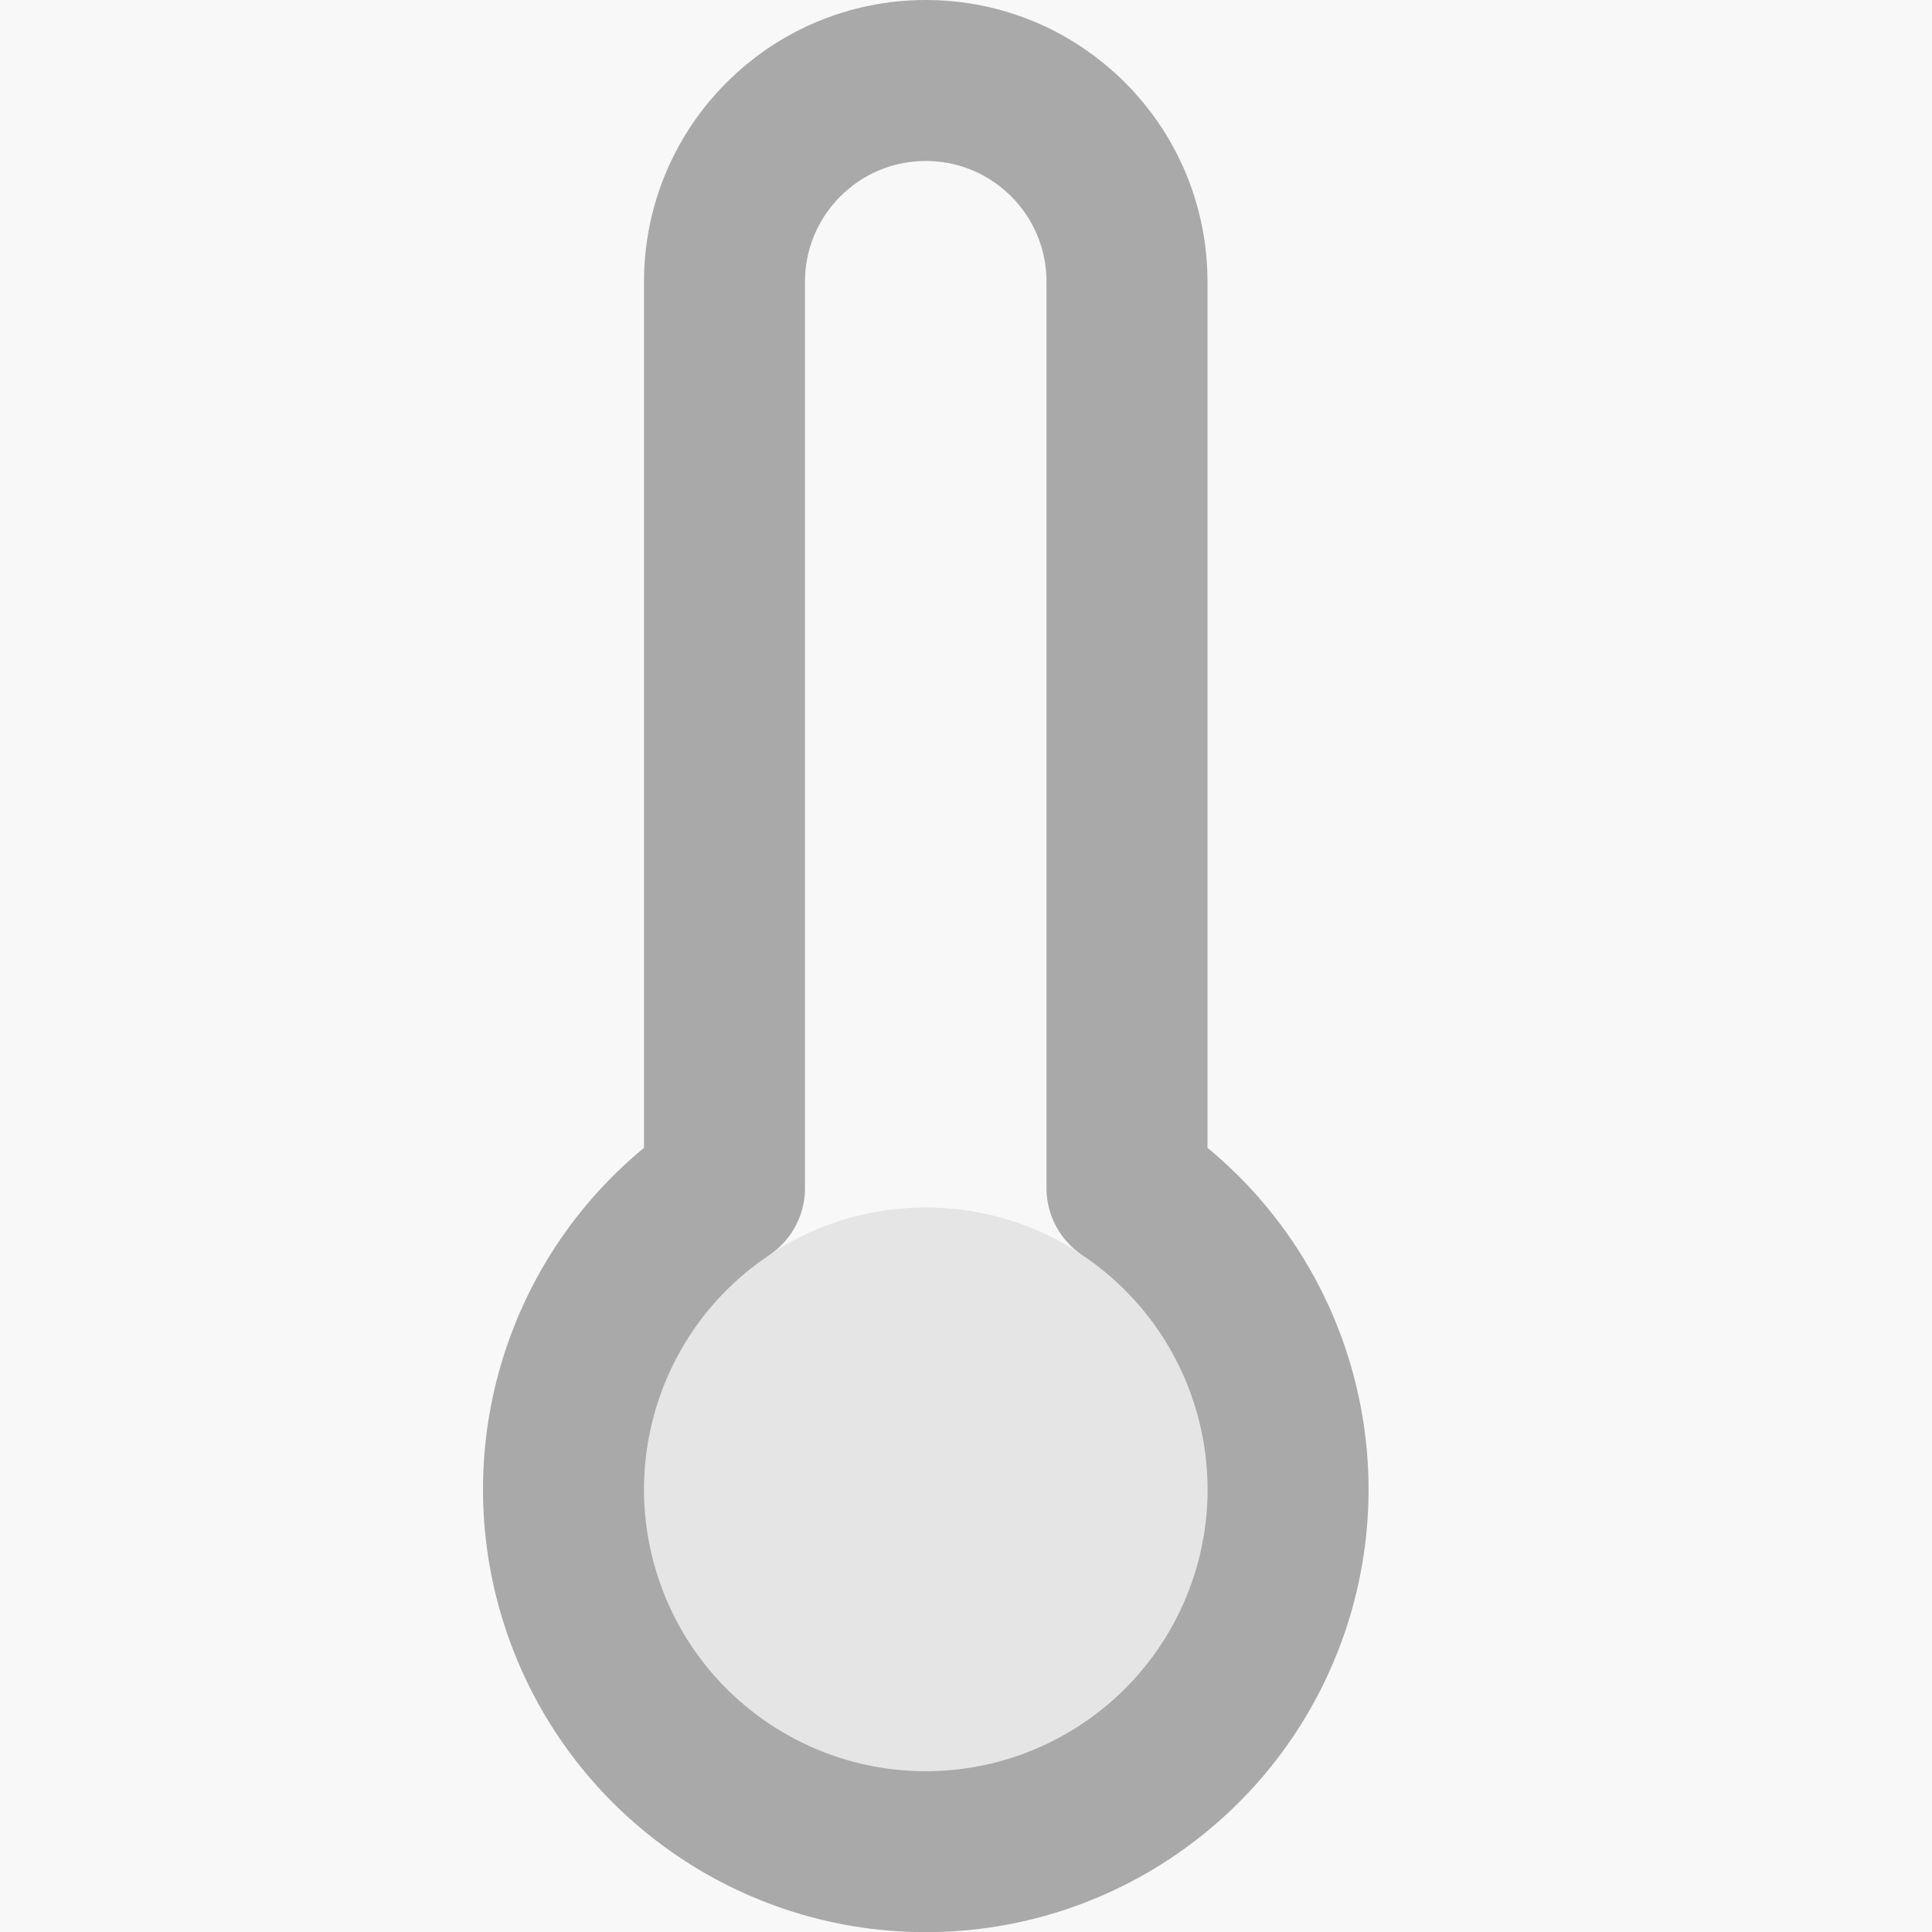
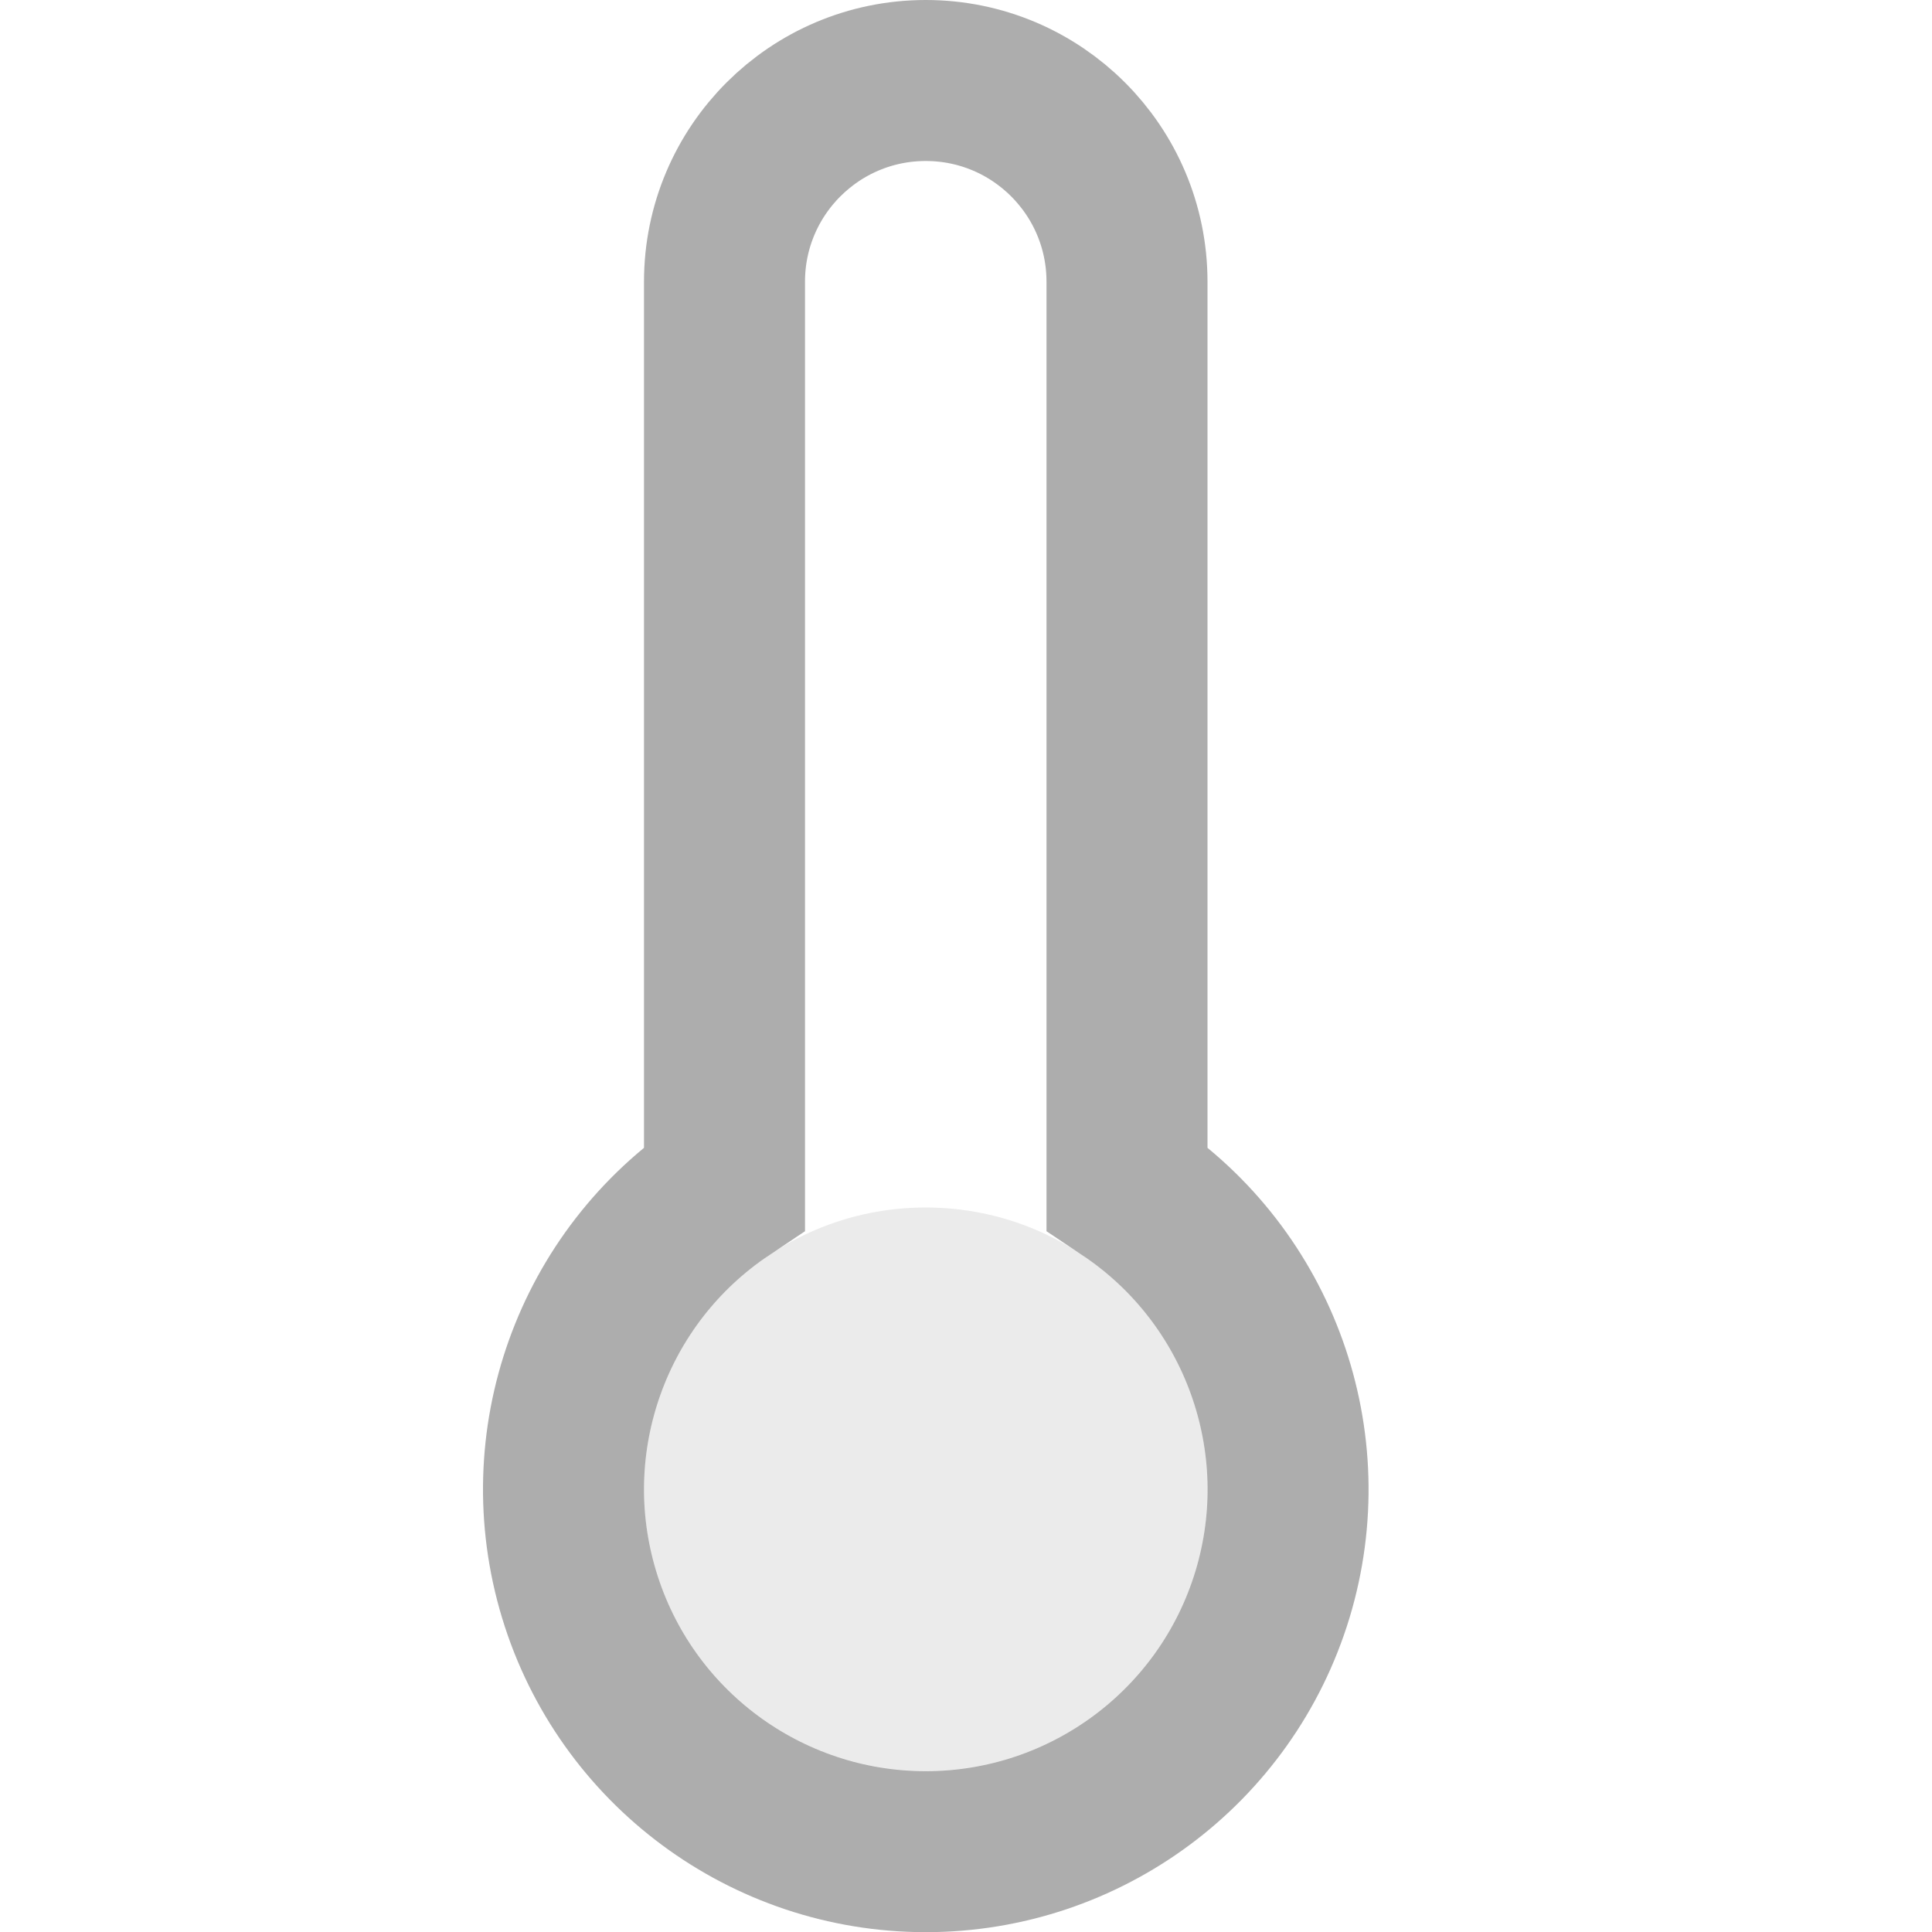
- <svg xmlns="http://www.w3.org/2000/svg" width="24px" height="24px" viewBox="0 0 24 24" version="1.1">
-   <defs />
-   <g id="Final" stroke="none" stroke-width="1" fill="none" fill-rule="evenodd">
-     <g id="v1-2-1-home-dashboard" transform="translate(-464, -269)">
-       <rect fill="#F8F8F8" x="0" y="0" width="1366" height="768" />
-       <g id="status" transform="translate(39, 195)">
-         <g id="Group" transform="translate(1, 40)">
-           <g id="Widget" transform="translate(410, 20)">
-             <g id="icon_temperature" transform="translate(14, 14)">
-               <rect id="Rectangle" fill-rule="nonzero" x="0" y="0" width="24" height="24" />
-               <path d="M14,14.76 L14,3.5 C14,2.119 12.881,1 11.5,1 C10.12,1 9,2.119 9,3.5 L9,14.76 C7.352,15.861 6.619,17.911 7.194,19.808 C7.769,21.705 9.518,23.002 11.5,23.002 C13.482,23.002 15.231,21.705 15.807,19.808 C16.382,17.911 15.648,15.861 14,14.76 Z" id="Shape" stroke-opacity="0.4" stroke="#333333" stroke-width="2" stroke-linecap="round" stroke-linejoin="round" />
-               <circle id="Oval-2" fill-opacity="0.1" fill="#333333" fill-rule="nonzero" cx="11.5" cy="18.5" r="3.5" />
-             </g>
-           </g>
-         </g>
-       </g>
-     </g>
+ <svg xmlns="http://www.w3.org/2000/svg" width="24px" height="24px" viewBox="0 0 24 24">
+   <g fill="none">
+     <path d="M14,14.76 L14,3.5 C14,2.119 12.881,1 11.5,1 C10.12,1 9,2.119 9,3.5 L9,14.76 C7.352,15.861 6.619,17.911 7.194,19.808 C7.769,21.705 9.518,23.002 11.5,23.002 C13.482,23.002 15.231,21.705 15.807,19.808 C16.382,17.911 15.648,15.861 14,14.76 Z" stroke-opacity="0.4" stroke="#333333" stroke-width="2" />
+     <circle fill-opacity="0.1" fill="#333333" fill-rule="nonzero" cx="11.5" cy="18.5" r="3.5" />
  </g>
</svg>
